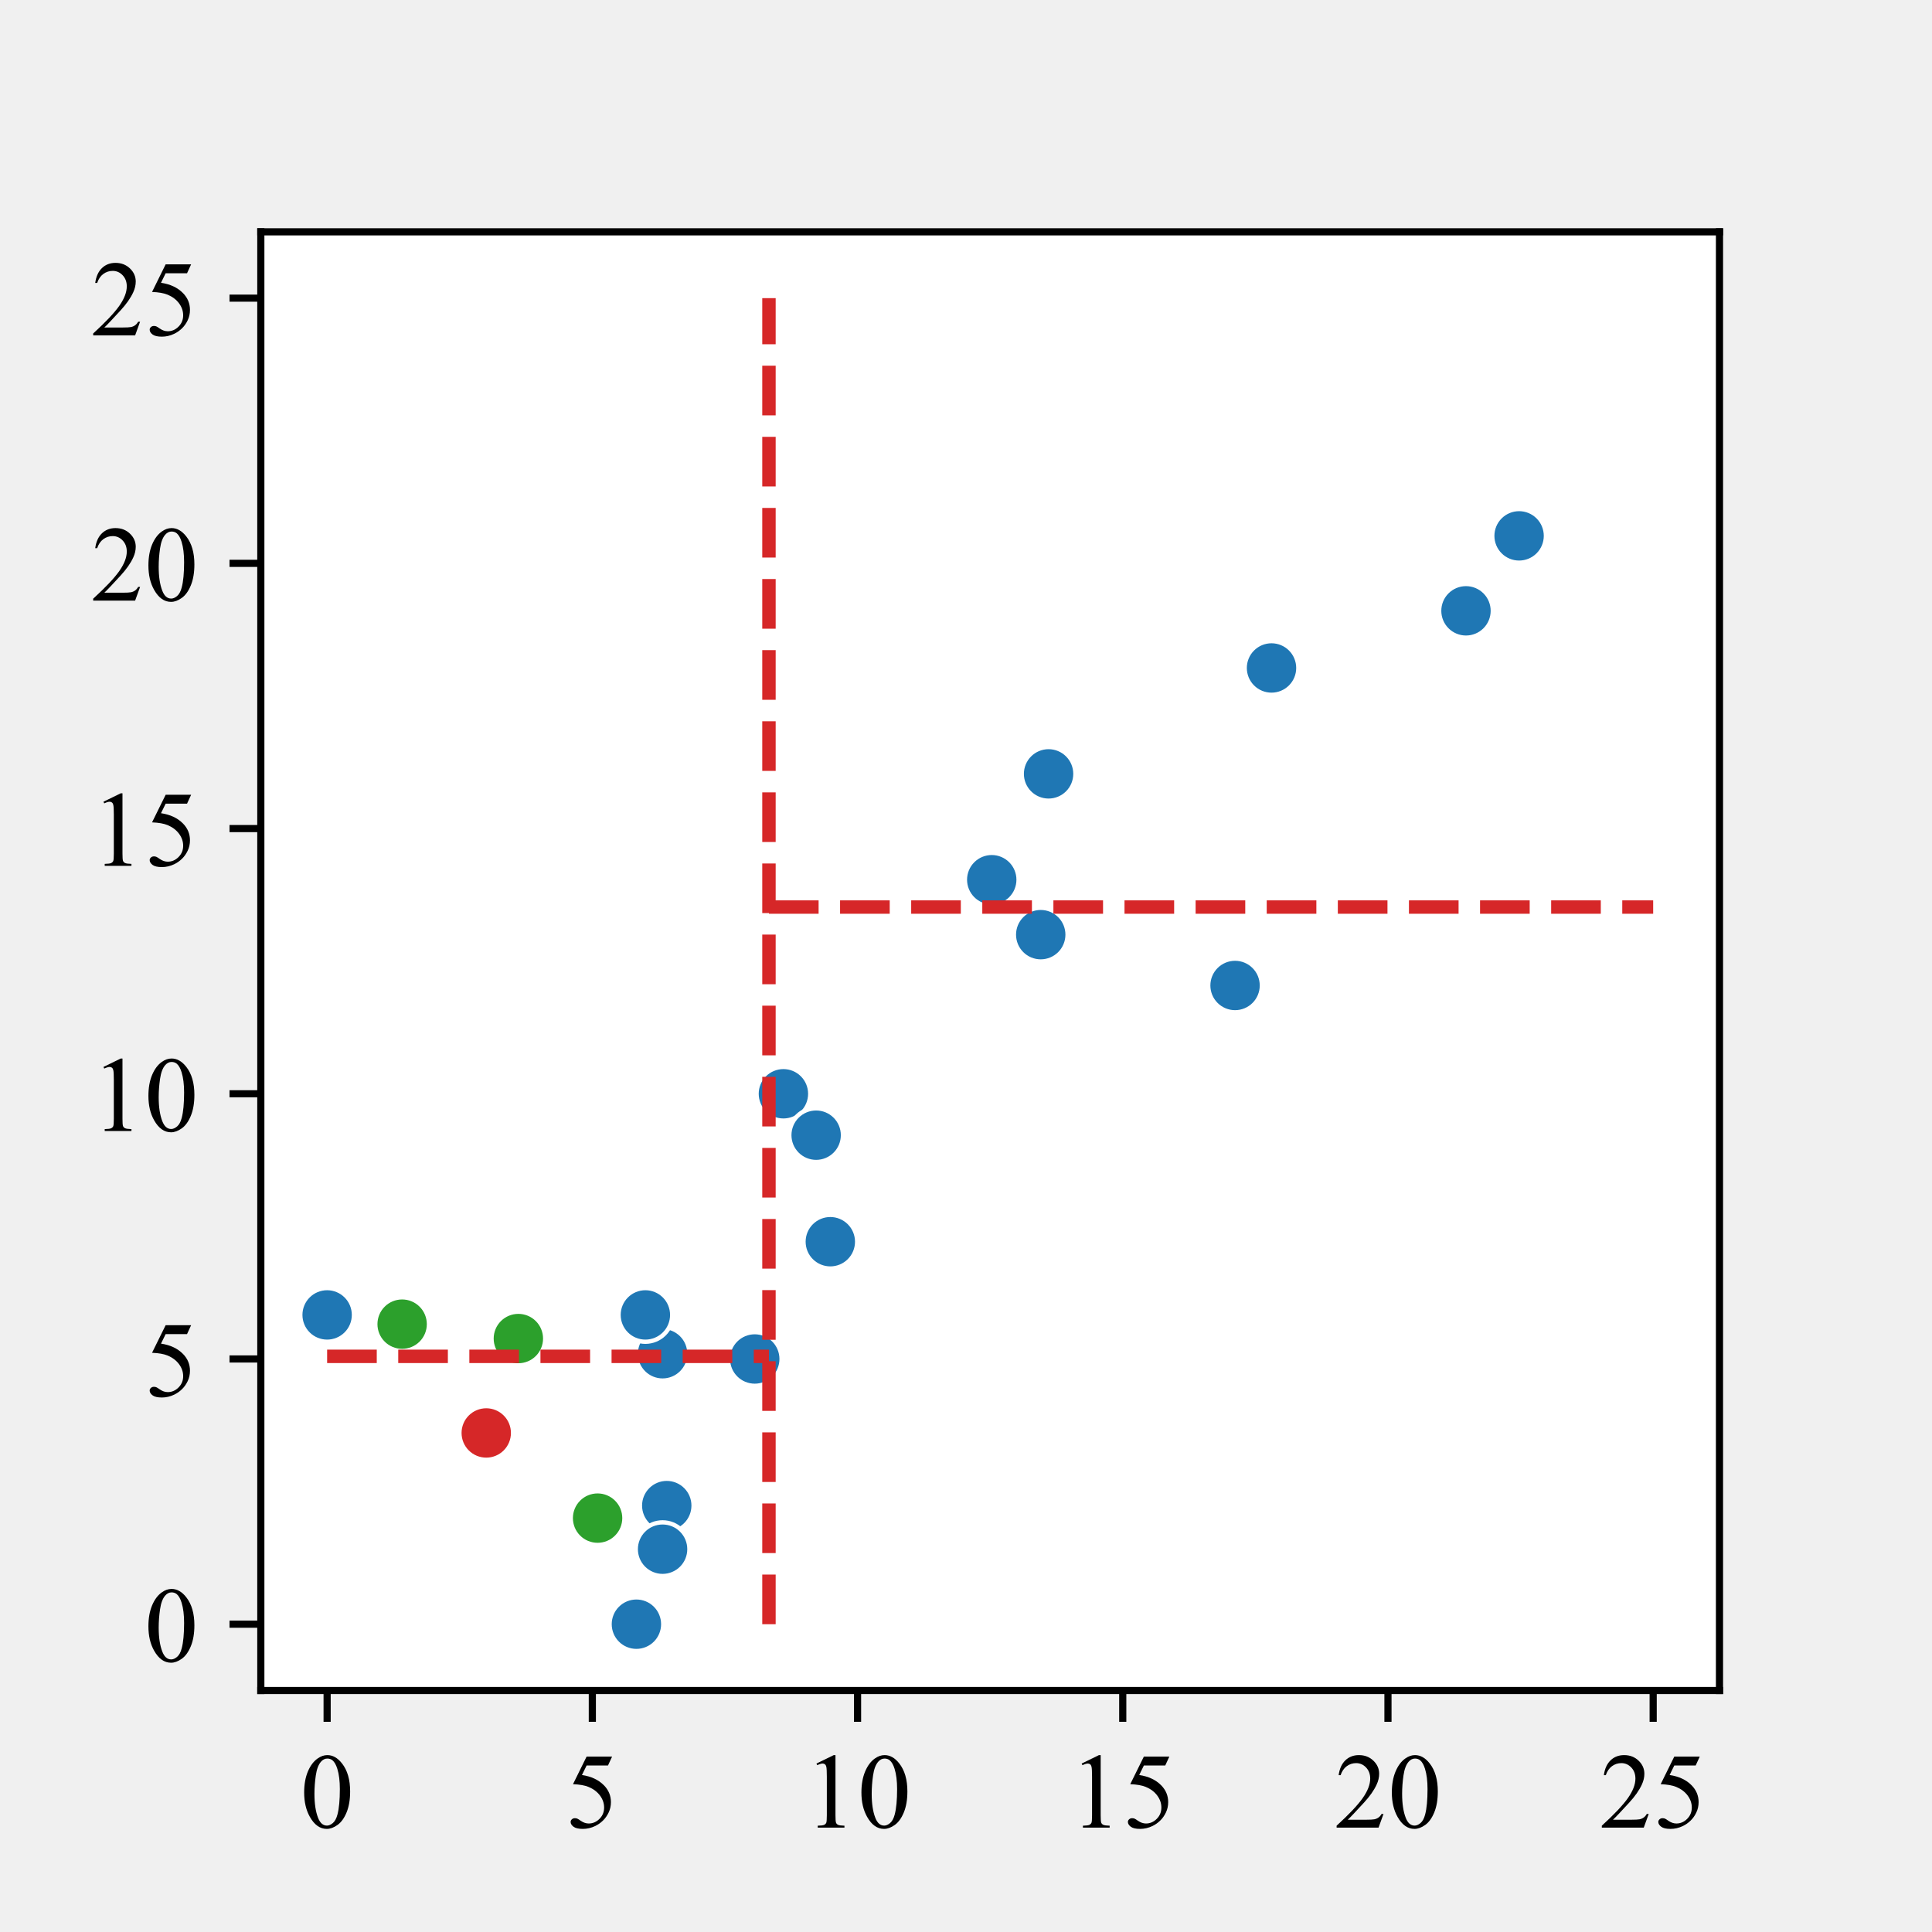
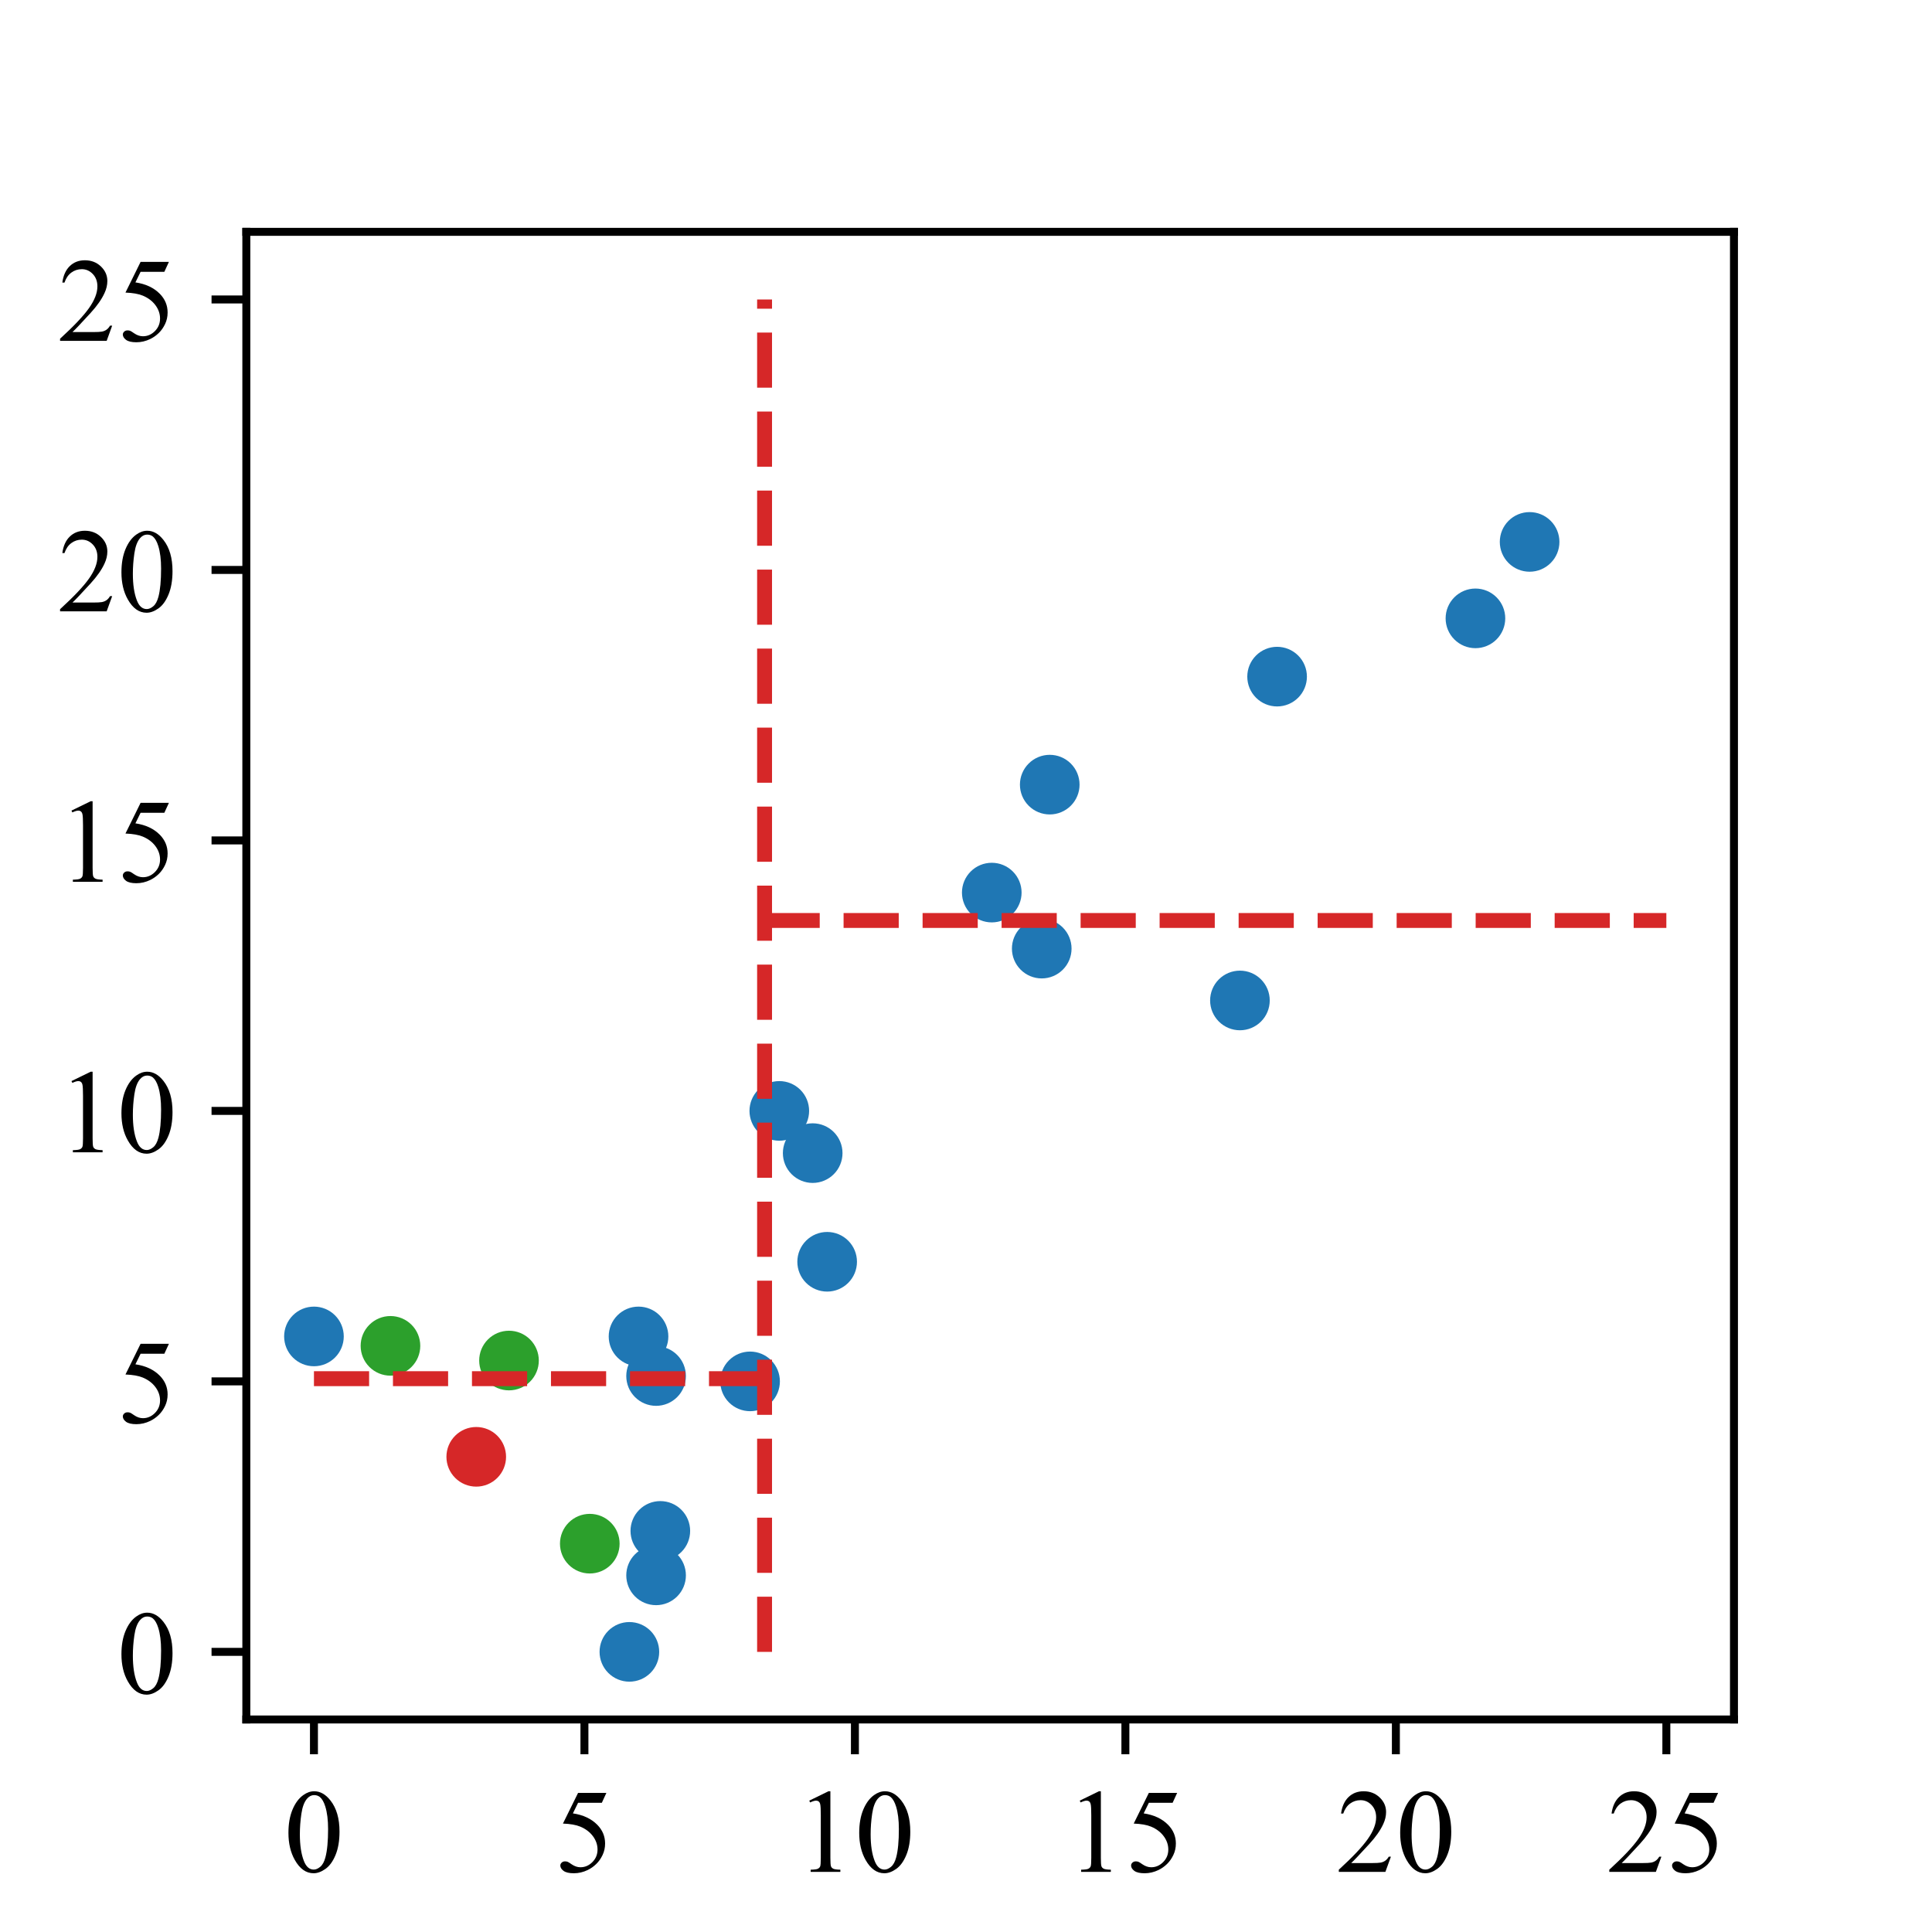
- <svg xmlns="http://www.w3.org/2000/svg" xmlns:xlink="http://www.w3.org/1999/xlink" width="216pt" height="216pt" viewBox="0 0 216 216" version="1.1">
+ <svg xmlns="http://www.w3.org/2000/svg" xmlns:xlink="http://www.w3.org/1999/xlink" width="194.4pt" height="194.4pt" viewBox="0 0 194.4 194.4" version="1.1">
  <defs>
    <style type="text/css">*{stroke-linejoin: round; stroke-linecap: butt}</style>
  </defs>
  <g id="figure_1">
    <g id="patch_1">
-       <path d="M 0 216  L 216 216  L 216 0  L 0 0  L 0 216  z " style="fill: none" />
+       <path d="M 0 194.4  L 194.4 194.4  L 194.4 0  L 0 0  z " style="fill: #ffffff" />
    </g>
    <g id="axes_1">
      <g id="patch_2">
-         <path d="M 29.16 189  L 192.24 189  L 192.24 25.92  L 29.16 25.92  z " style="fill: #ffffff" />
+         <path d="M 24.786 173.016  L 174.474 173.016  L 174.474 23.328  L 24.786 23.328  z " style="fill: #ffffff" />
      </g>
      <g id="PathCollection_1">
        <defs>
-           <path id="C0_0_d08d0ae9ca" d="M 0 3  C 0.796 3 1.559 2.684 2.121 2.121  C 2.684 1.559 3 0.796 3 -0  C 3 -0.796 2.684 -1.559 2.121 -2.121  C 1.559 -2.684 0.796 -3 0 -3  C -0.796 -3 -1.559 -2.684 -2.121 -2.121  C -2.684 -1.559 -3 -0.796 -3 0  C -3 0.796 -2.684 1.559 -2.121 2.121  C -1.559 2.684 -0.796 3 0 3  z " />
+           <path id="C0_0_06ac095f60" d="M 0 3  C 0.796 3 1.559 2.684 2.121 2.121  C 2.684 1.559 3 0.796 3 -0  C 3 -0.796 2.684 -1.559 2.121 -2.121  C 1.559 -2.684 0.796 -3 0 -3  C -0.796 -3 -1.559 -2.684 -2.121 -2.121  C -2.684 -1.559 -3 -0.796 -3 0  C -3 0.796 -2.684 1.559 -2.121 2.121  C -1.559 2.684 -0.796 3 0 3  z " />
        </defs>
-         <g clip-path="url(#p18bf32bade)">
-           <use xlink:href="#C0_0_d08d0ae9ca" x="87.586" y="122.285" style="fill: #1f77b4; stroke: #ffffff; stroke-width: 0.48" />
-         </g>
-         <g clip-path="url(#p18bf32bade)">
-           <use xlink:href="#C0_0_d08d0ae9ca" x="117.232" y="86.519" style="fill: #1f77b4; stroke: #ffffff; stroke-width: 0.48" />
-         </g>
-         <g clip-path="url(#p18bf32bade)">
-           <use xlink:href="#C0_0_d08d0ae9ca" x="36.573" y="147.009" style="fill: #1f77b4; stroke: #ffffff; stroke-width: 0.48" />
-         </g>
-         <g clip-path="url(#p18bf32bade)">
-           <use xlink:href="#C0_0_d08d0ae9ca" x="91.246" y="126.914" style="fill: #1f77b4; stroke: #ffffff; stroke-width: 0.48" />
-         </g>
-         <g clip-path="url(#p18bf32bade)">
-           <use xlink:href="#C0_0_d08d0ae9ca" x="110.878" y="98.353" style="fill: #1f77b4; stroke: #ffffff; stroke-width: 0.48" />
-         </g>
-         <g clip-path="url(#p18bf32bade)">
-           <use xlink:href="#C0_0_d08d0ae9ca" x="116.355" y="104.495" style="fill: #1f77b4; stroke: #ffffff; stroke-width: 0.48" />
-         </g>
-         <g clip-path="url(#p18bf32bade)">
-           <use xlink:href="#C0_0_d08d0ae9ca" x="163.899" y="68.291" style="fill: #1f77b4; stroke: #ffffff; stroke-width: 0.48" />
-         </g>
-         <g clip-path="url(#p18bf32bade)">
-           <use xlink:href="#C0_0_d08d0ae9ca" x="138.081" y="110.178" style="fill: #1f77b4; stroke: #ffffff; stroke-width: 0.48" />
-         </g>
-         <g clip-path="url(#p18bf32bade)">
-           <use xlink:href="#C0_0_d08d0ae9ca" x="44.959" y="148.041" style="fill: #2ca02c; stroke: #ffffff; stroke-width: 0.48" />
-         </g>
-         <g clip-path="url(#p18bf32bade)">
-           <use xlink:href="#C0_0_d08d0ae9ca" x="142.157" y="74.679" style="fill: #1f77b4; stroke: #ffffff; stroke-width: 0.48" />
-         </g>
-         <g clip-path="url(#p18bf32bade)">
-           <use xlink:href="#C0_0_d08d0ae9ca" x="57.954" y="149.652" style="fill: #2ca02c; stroke: #ffffff; stroke-width: 0.48" />
-         </g>
-         <g clip-path="url(#p18bf32bade)">
-           <use xlink:href="#C0_0_d08d0ae9ca" x="92.831" y="138.824" style="fill: #1f77b4; stroke: #ffffff; stroke-width: 0.48" />
-         </g>
-         <g clip-path="url(#p18bf32bade)">
-           <use xlink:href="#C0_0_d08d0ae9ca" x="71.151" y="181.587" style="fill: #1f77b4; stroke: #ffffff; stroke-width: 0.48" />
-         </g>
-         <g clip-path="url(#p18bf32bade)">
-           <use xlink:href="#C0_0_d08d0ae9ca" x="169.837" y="59.91" style="fill: #1f77b4; stroke: #ffffff; stroke-width: 0.48" />
-         </g>
-         <g clip-path="url(#p18bf32bade)">
-           <use xlink:href="#C0_0_d08d0ae9ca" x="74.544" y="168.327" style="fill: #1f77b4; stroke: #ffffff; stroke-width: 0.48" />
-         </g>
-         <g clip-path="url(#p18bf32bade)">
-           <use xlink:href="#C0_0_d08d0ae9ca" x="84.383" y="151.936" style="fill: #1f77b4; stroke: #ffffff; stroke-width: 0.48" />
-         </g>
-         <g clip-path="url(#p18bf32bade)">
-           <use xlink:href="#C0_0_d08d0ae9ca" x="74.078" y="151.349" style="fill: #1f77b4; stroke: #ffffff; stroke-width: 0.48" />
-         </g>
-         <g clip-path="url(#p18bf32bade)">
-           <use xlink:href="#C0_0_d08d0ae9ca" x="66.811" y="169.727" style="fill: #2ca02c; stroke: #ffffff; stroke-width: 0.48" />
-         </g>
-         <g clip-path="url(#p18bf32bade)">
-           <use xlink:href="#C0_0_d08d0ae9ca" x="72.154" y="147.009" style="fill: #1f77b4; stroke: #ffffff; stroke-width: 0.48" />
-         </g>
-         <g clip-path="url(#p18bf32bade)">
-           <use xlink:href="#C0_0_d08d0ae9ca" x="74.078" y="173.201" style="fill: #1f77b4; stroke: #ffffff; stroke-width: 0.48" />
-         </g>
-         <g clip-path="url(#p18bf32bade)">
-           <use xlink:href="#C0_0_d08d0ae9ca" x="54.363" y="160.206" style="fill: #d62728; stroke: #ffffff; stroke-width: 0.48" />
+         <g clip-path="url(#pabe2664079)">
+           <use xlink:href="#C0_0_06ac095f60" x="78.414" y="111.78" style="fill: #1f77b4" />
+         </g>
+         <g clip-path="url(#pabe2664079)">
+           <use xlink:href="#C0_0_06ac095f60" x="105.626" y="78.951" style="fill: #1f77b4" />
+         </g>
+         <g clip-path="url(#pabe2664079)">
+           <use xlink:href="#C0_0_06ac095f60" x="31.59" y="134.473" style="fill: #1f77b4" />
+         </g>
+         <g clip-path="url(#pabe2664079)">
+           <use xlink:href="#C0_0_06ac095f60" x="81.774" y="116.028" style="fill: #1f77b4" />
+         </g>
+         <g clip-path="url(#pabe2664079)">
+           <use xlink:href="#C0_0_06ac095f60" x="99.793" y="89.813" style="fill: #1f77b4" />
+         </g>
+         <g clip-path="url(#pabe2664079)">
+           <use xlink:href="#C0_0_06ac095f60" x="104.821" y="95.45" style="fill: #1f77b4" />
+         </g>
+         <g clip-path="url(#pabe2664079)">
+           <use xlink:href="#C0_0_06ac095f60" x="148.46" y="62.22" style="fill: #1f77b4" />
+         </g>
+         <g clip-path="url(#pabe2664079)">
+           <use xlink:href="#C0_0_06ac095f60" x="124.763" y="100.667" style="fill: #1f77b4" />
+         </g>
+         <g clip-path="url(#pabe2664079)">
+           <use xlink:href="#C0_0_06ac095f60" x="39.288" y="135.421" style="fill: #2ca02c" />
+         </g>
+         <g clip-path="url(#pabe2664079)">
+           <use xlink:href="#C0_0_06ac095f60" x="128.503" y="68.083" style="fill: #1f77b4" />
+         </g>
+         <g clip-path="url(#pabe2664079)">
+           <use xlink:href="#C0_0_06ac095f60" x="51.216" y="136.899" style="fill: #2ca02c" />
+         </g>
+         <g clip-path="url(#pabe2664079)">
+           <use xlink:href="#C0_0_06ac095f60" x="83.229" y="126.961" style="fill: #1f77b4" />
+         </g>
+         <g clip-path="url(#pabe2664079)">
+           <use xlink:href="#C0_0_06ac095f60" x="63.329" y="166.212" style="fill: #1f77b4" />
+         </g>
+         <g clip-path="url(#pabe2664079)">
+           <use xlink:href="#C0_0_06ac095f60" x="153.911" y="54.527" style="fill: #1f77b4" />
+         </g>
+         <g clip-path="url(#pabe2664079)">
+           <use xlink:href="#C0_0_06ac095f60" x="66.443" y="154.041" style="fill: #1f77b4" />
+         </g>
+         <g clip-path="url(#pabe2664079)">
+           <use xlink:href="#C0_0_06ac095f60" x="75.474" y="138.996" style="fill: #1f77b4" />
+         </g>
+         <g clip-path="url(#pabe2664079)">
+           <use xlink:href="#C0_0_06ac095f60" x="66.016" y="138.457" style="fill: #1f77b4" />
+         </g>
+         <g clip-path="url(#pabe2664079)">
+           <use xlink:href="#C0_0_06ac095f60" x="59.345" y="155.326" style="fill: #2ca02c" />
+         </g>
+         <g clip-path="url(#pabe2664079)">
+           <use xlink:href="#C0_0_06ac095f60" x="64.249" y="134.473" style="fill: #1f77b4" />
+         </g>
+         <g clip-path="url(#pabe2664079)">
+           <use xlink:href="#C0_0_06ac095f60" x="66.016" y="158.514" style="fill: #1f77b4" />
+         </g>
+         <g clip-path="url(#pabe2664079)">
+           <use xlink:href="#C0_0_06ac095f60" x="47.92" y="146.586" style="fill: #d62728" />
        </g>
      </g>
      <g id="PathCollection_2" />
      <g id="PathCollection_3" />
      <g id="PathCollection_4" />
      <g id="matplotlib.axis_1">
        <g id="xtick_1">
          <g id="line2d_1">
            <defs>
-               <path id="m43e035a323" d="M 0 0  L 0 3.5  " style="stroke: #000000; stroke-width: 0.8" />
+               <path id="mbdd8ff3e6b" d="M 0 0  L 0 3.5  " style="stroke: #000000; stroke-width: 0.8" />
            </defs>
            <g>
-               <use xlink:href="#m43e035a323" x="36.573" y="189" style="stroke: #000000; stroke-width: 0.8" />
+               <use xlink:href="#mbdd8ff3e6b" x="31.59" y="173.016" style="stroke: #000000; stroke-width: 0.8" />
            </g>
          </g>
          <g id="text_1">
-             <g transform="translate(33.57273 204.3325)scale(0.12 -0.12)">
+             <g transform="translate(28.59 188.3485) scale(0.12 -0.12)">
              <defs>
                <path id="TimesNewRomanPSMT-30" d="M 231 2094  Q 231 2819 450 3342  Q 669 3866 1031 4122  Q 1313 4325 1613 4325  Q 2100 4325 2488 3828  Q 2972 3213 2972 2159  Q 2972 1422 2759 906  Q 2547 391 2217 158  Q 1888 -75 1581 -75  Q 975 -75 572 641  Q 231 1244 231 2094  z M 844 2016  Q 844 1141 1059 588  Q 1238 122 1591 122  Q 1759 122 1940 273  Q 2122 425 2216 781  Q 2359 1319 2359 2297  Q 2359 3022 2209 3506  Q 2097 3866 1919 4016  Q 1791 4119 1609 4119  Q 1397 4119 1231 3928  Q 1006 3669 925 3112  Q 844 2556 844 2016  z " transform="scale(0.015625)" />
              </defs>
              <use xlink:href="#TimesNewRomanPSMT-30" />
            </g>
          </g>
        </g>
        <g id="xtick_2">
          <g id="line2d_2">
            <g>
-               <use xlink:href="#m43e035a323" x="66.224" y="189" style="stroke: #000000; stroke-width: 0.8" />
+               <use xlink:href="#mbdd8ff3e6b" x="58.806" y="173.016" style="stroke: #000000; stroke-width: 0.8" />
            </g>
          </g>
          <g id="text_2">
-             <g transform="translate(63.22364 204.3325)scale(0.12 -0.12)">
+             <g transform="translate(55.806 188.3485) scale(0.12 -0.12)">
              <defs>
                <path id="TimesNewRomanPSMT-35" d="M 2778 4238  L 2534 3706  L 1259 3706  L 981 3138  Q 1809 3016 2294 2522  Q 2709 2097 2709 1522  Q 2709 1188 2573 903  Q 2438 619 2231 419  Q 2025 219 1772 97  Q 1413 -75 1034 -75  Q 653 -75 479 54  Q 306 184 306 341  Q 306 428 378 495  Q 450 563 559 563  Q 641 563 702 538  Q 763 513 909 409  Q 1144 247 1384 247  Q 1750 247 2026 523  Q 2303 800 2303 1197  Q 2303 1581 2056 1914  Q 1809 2247 1375 2428  Q 1034 2569 447 2591  L 1259 4238  L 2778 4238  z " transform="scale(0.015625)" />
              </defs>
              <use xlink:href="#TimesNewRomanPSMT-35" />
            </g>
          </g>
        </g>
        <g id="xtick_3">
          <g id="line2d_3">
            <g>
-               <use xlink:href="#m43e035a323" x="95.875" y="189" style="stroke: #000000; stroke-width: 0.8" />
+               <use xlink:href="#mbdd8ff3e6b" x="86.022" y="173.016" style="stroke: #000000; stroke-width: 0.8" />
            </g>
          </g>
          <g id="text_3">
-             <g transform="translate(89.87454 204.3325)scale(0.12 -0.12)">
+             <g transform="translate(80.022 188.3485) scale(0.12 -0.12)">
              <defs>
                <path id="TimesNewRomanPSMT-31" d="M 750 3822  L 1781 4325  L 1884 4325  L 1884 747  Q 1884 391 1914 303  Q 1944 216 2037 169  Q 2131 122 2419 116  L 2419 0  L 825 0  L 825 116  Q 1125 122 1212 167  Q 1300 213 1334 289  Q 1369 366 1369 747  L 1369 3034  Q 1369 3497 1338 3628  Q 1316 3728 1258 3775  Q 1200 3822 1119 3822  Q 1003 3822 797 3725  L 750 3822  z " transform="scale(0.015625)" />
              </defs>
              <use xlink:href="#TimesNewRomanPSMT-31" />
              <use xlink:href="#TimesNewRomanPSMT-30" x="50" />
            </g>
          </g>
        </g>
        <g id="xtick_4">
          <g id="line2d_4">
            <g>
-               <use xlink:href="#m43e035a323" x="125.525" y="189" style="stroke: #000000; stroke-width: 0.8" />
+               <use xlink:href="#mbdd8ff3e6b" x="113.238" y="173.016" style="stroke: #000000; stroke-width: 0.8" />
            </g>
          </g>
          <g id="text_4">
-             <g transform="translate(119.5255 204.3325)scale(0.12 -0.12)">
+             <g transform="translate(107.238 188.3485) scale(0.12 -0.12)">
              <use xlink:href="#TimesNewRomanPSMT-31" />
              <use xlink:href="#TimesNewRomanPSMT-35" x="50" />
            </g>
          </g>
        </g>
        <g id="xtick_5">
          <g id="line2d_5">
            <g>
-               <use xlink:href="#m43e035a323" x="155.176" y="189" style="stroke: #000000; stroke-width: 0.8" />
+               <use xlink:href="#mbdd8ff3e6b" x="140.454" y="173.016" style="stroke: #000000; stroke-width: 0.8" />
            </g>
          </g>
          <g id="text_5">
-             <g transform="translate(149.1764 204.3325)scale(0.12 -0.12)">
+             <g transform="translate(134.454 188.3485) scale(0.12 -0.12)">
              <defs>
                <path id="TimesNewRomanPSMT-32" d="M 2934 816  L 2638 0  L 138 0  L 138 116  Q 1241 1122 1691 1759  Q 2141 2397 2141 2925  Q 2141 3328 1894 3587  Q 1647 3847 1303 3847  Q 991 3847 742 3664  Q 494 3481 375 3128  L 259 3128  Q 338 3706 661 4015  Q 984 4325 1469 4325  Q 1984 4325 2329 3994  Q 2675 3663 2675 3213  Q 2675 2891 2525 2569  Q 2294 2063 1775 1497  Q 997 647 803 472  L 1909 472  Q 2247 472 2383 497  Q 2519 522 2628 598  Q 2738 675 2819 816  L 2934 816  z " transform="scale(0.015625)" />
              </defs>
              <use xlink:href="#TimesNewRomanPSMT-32" />
              <use xlink:href="#TimesNewRomanPSMT-30" x="50" />
            </g>
          </g>
        </g>
        <g id="xtick_6">
          <g id="line2d_6">
            <g>
-               <use xlink:href="#m43e035a323" x="184.827" y="189" style="stroke: #000000; stroke-width: 0.8" />
+               <use xlink:href="#mbdd8ff3e6b" x="167.67" y="173.016" style="stroke: #000000; stroke-width: 0.8" />
            </g>
          </g>
          <g id="text_6">
-             <g transform="translate(178.8273 204.3325)scale(0.12 -0.12)">
+             <g transform="translate(161.67 188.3485) scale(0.12 -0.12)">
              <use xlink:href="#TimesNewRomanPSMT-32" />
              <use xlink:href="#TimesNewRomanPSMT-35" x="50" />
            </g>
          </g>
        </g>
      </g>
      <g id="matplotlib.axis_2">
        <g id="ytick_1">
          <g id="line2d_7">
            <defs>
-               <path id="mf38a6390f3" d="M 0 0  L -3.5 0  " style="stroke: #000000; stroke-width: 0.8" />
+               <path id="m879359cf84" d="M 0 0  L -3.5 0  " style="stroke: #000000; stroke-width: 0.8" />
            </defs>
            <g>
-               <use xlink:href="#mf38a6390f3" x="29.16" y="181.587" style="stroke: #000000; stroke-width: 0.8" />
+               <use xlink:href="#m879359cf84" x="24.786" y="166.212" style="stroke: #000000; stroke-width: 0.8" />
            </g>
          </g>
          <g id="text_7">
-             <g transform="translate(16.16 185.7535)scale(0.12 -0.12)">
+             <g transform="translate(11.786 170.3783) scale(0.12 -0.12)">
              <use xlink:href="#TimesNewRomanPSMT-30" />
            </g>
          </g>
        </g>
        <g id="ytick_2">
          <g id="line2d_8">
            <g>
-               <use xlink:href="#mf38a6390f3" x="29.16" y="151.936" style="stroke: #000000; stroke-width: 0.8" />
+               <use xlink:href="#m879359cf84" x="24.786" y="138.996" style="stroke: #000000; stroke-width: 0.8" />
            </g>
          </g>
          <g id="text_8">
-             <g transform="translate(16.16 156.1026)scale(0.12 -0.12)">
+             <g transform="translate(11.786 143.1623) scale(0.12 -0.12)">
              <use xlink:href="#TimesNewRomanPSMT-35" />
            </g>
          </g>
        </g>
        <g id="ytick_3">
          <g id="line2d_9">
            <g>
-               <use xlink:href="#mf38a6390f3" x="29.16" y="122.285" style="stroke: #000000; stroke-width: 0.8" />
+               <use xlink:href="#m879359cf84" x="24.786" y="111.78" style="stroke: #000000; stroke-width: 0.8" />
            </g>
          </g>
          <g id="text_9">
-             <g transform="translate(10.16 126.4517)scale(0.12 -0.12)">
+             <g transform="translate(5.786 115.9463) scale(0.12 -0.12)">
              <use xlink:href="#TimesNewRomanPSMT-31" />
              <use xlink:href="#TimesNewRomanPSMT-30" x="50" />
            </g>
          </g>
        </g>
        <g id="ytick_4">
          <g id="line2d_10">
            <g>
-               <use xlink:href="#mf38a6390f3" x="29.16" y="92.635" style="stroke: #000000; stroke-width: 0.8" />
+               <use xlink:href="#m879359cf84" x="24.786" y="84.564" style="stroke: #000000; stroke-width: 0.8" />
            </g>
          </g>
          <g id="text_10">
-             <g transform="translate(10.16 96.80079)scale(0.12 -0.12)">
+             <g transform="translate(5.786 88.73025) scale(0.12 -0.12)">
              <use xlink:href="#TimesNewRomanPSMT-31" />
              <use xlink:href="#TimesNewRomanPSMT-35" x="50" />
            </g>
          </g>
        </g>
        <g id="ytick_5">
          <g id="line2d_11">
            <g>
-               <use xlink:href="#mf38a6390f3" x="29.16" y="62.984" style="stroke: #000000; stroke-width: 0.8" />
+               <use xlink:href="#m879359cf84" x="24.786" y="57.348" style="stroke: #000000; stroke-width: 0.8" />
            </g>
          </g>
          <g id="text_11">
-             <g transform="translate(10.16 67.14989)scale(0.12 -0.12)">
+             <g transform="translate(5.786 61.51425) scale(0.12 -0.12)">
              <use xlink:href="#TimesNewRomanPSMT-32" />
              <use xlink:href="#TimesNewRomanPSMT-30" x="50" />
            </g>
          </g>
        </g>
        <g id="ytick_6">
          <g id="line2d_12">
            <g>
-               <use xlink:href="#mf38a6390f3" x="29.16" y="33.333" style="stroke: #000000; stroke-width: 0.8" />
+               <use xlink:href="#m879359cf84" x="24.786" y="30.132" style="stroke: #000000; stroke-width: 0.8" />
            </g>
          </g>
          <g id="text_12">
-             <g transform="translate(10.16 37.49898)scale(0.12 -0.12)">
+             <g transform="translate(5.786 34.29825) scale(0.12 -0.12)">
              <use xlink:href="#TimesNewRomanPSMT-32" />
              <use xlink:href="#TimesNewRomanPSMT-35" x="50" />
            </g>
          </g>
        </g>
      </g>
      <g id="LineCollection_1">
-         <path d="M 85.971 181.587  L 85.971 33.333  " clip-path="url(#p18bf32bade)" style="fill: none; stroke-dasharray: 5.55,2.4; stroke-dashoffset: 0; stroke: #d62728; stroke-width: 1.5" />
+         <path d="M 76.932 166.212  L 76.932 30.132  " clip-path="url(#pabe2664079)" style="fill: none; stroke-dasharray: 5.55,2.4; stroke-dashoffset: 0; stroke: #d62728; stroke-width: 1.5" />
      </g>
      <g id="LineCollection_2">
-         <path d="M 36.573 151.64  L 85.971 151.64  " clip-path="url(#p18bf32bade)" style="fill: none; stroke-dasharray: 5.55,2.4; stroke-dashoffset: 0; stroke: #d62728; stroke-width: 1.5" />
+         <path d="M 31.59 138.724  L 76.932 138.724  " clip-path="url(#pabe2664079)" style="fill: none; stroke-dasharray: 5.55,2.4; stroke-dashoffset: 0; stroke: #d62728; stroke-width: 1.5" />
      </g>
      <g id="LineCollection_3">
-         <path d="M 85.971 101.411  L 184.827 101.411  " clip-path="url(#p18bf32bade)" style="fill: none; stroke-dasharray: 5.55,2.4; stroke-dashoffset: 0; stroke: #d62728; stroke-width: 1.5" />
+         <path d="M 76.932 92.62  L 167.67 92.62  " clip-path="url(#pabe2664079)" style="fill: none; stroke-dasharray: 5.55,2.4; stroke-dashoffset: 0; stroke: #d62728; stroke-width: 1.5" />
      </g>
      <g id="patch_3">
-         <path d="M 29.16 189  L 29.16 25.92  " style="fill: none; stroke: #000000; stroke-width: 0.8; stroke-linejoin: miter; stroke-linecap: square" />
+         <path d="M 24.786 173.016  L 24.786 23.328  " style="fill: none; stroke: #000000; stroke-width: 0.8; stroke-linejoin: miter; stroke-linecap: square" />
      </g>
      <g id="patch_4">
-         <path d="M 192.24 189  L 192.24 25.92  " style="fill: none; stroke: #000000; stroke-width: 0.8; stroke-linejoin: miter; stroke-linecap: square" />
+         <path d="M 174.474 173.016  L 174.474 23.328  " style="fill: none; stroke: #000000; stroke-width: 0.8; stroke-linejoin: miter; stroke-linecap: square" />
      </g>
      <g id="patch_5">
-         <path d="M 29.16 189  L 192.24 189  " style="fill: none; stroke: #000000; stroke-width: 0.8; stroke-linejoin: miter; stroke-linecap: square" />
+         <path d="M 24.786 173.016  L 174.474 173.016  " style="fill: none; stroke: #000000; stroke-width: 0.8; stroke-linejoin: miter; stroke-linecap: square" />
      </g>
      <g id="patch_6">
-         <path d="M 29.16 25.92  L 192.24 25.92  " style="fill: none; stroke: #000000; stroke-width: 0.8; stroke-linejoin: miter; stroke-linecap: square" />
+         <path d="M 24.786 23.328  L 174.474 23.328  " style="fill: none; stroke: #000000; stroke-width: 0.8; stroke-linejoin: miter; stroke-linecap: square" />
      </g>
    </g>
  </g>
  <defs>
-     <clipPath id="p18bf32bade">
-       <rect x="29.16" y="25.92" width="163.08" height="163.08" />
+     <clipPath id="pabe2664079">
+       <rect x="24.786" y="23.328" width="149.688" height="149.688" />
    </clipPath>
  </defs>
</svg>
